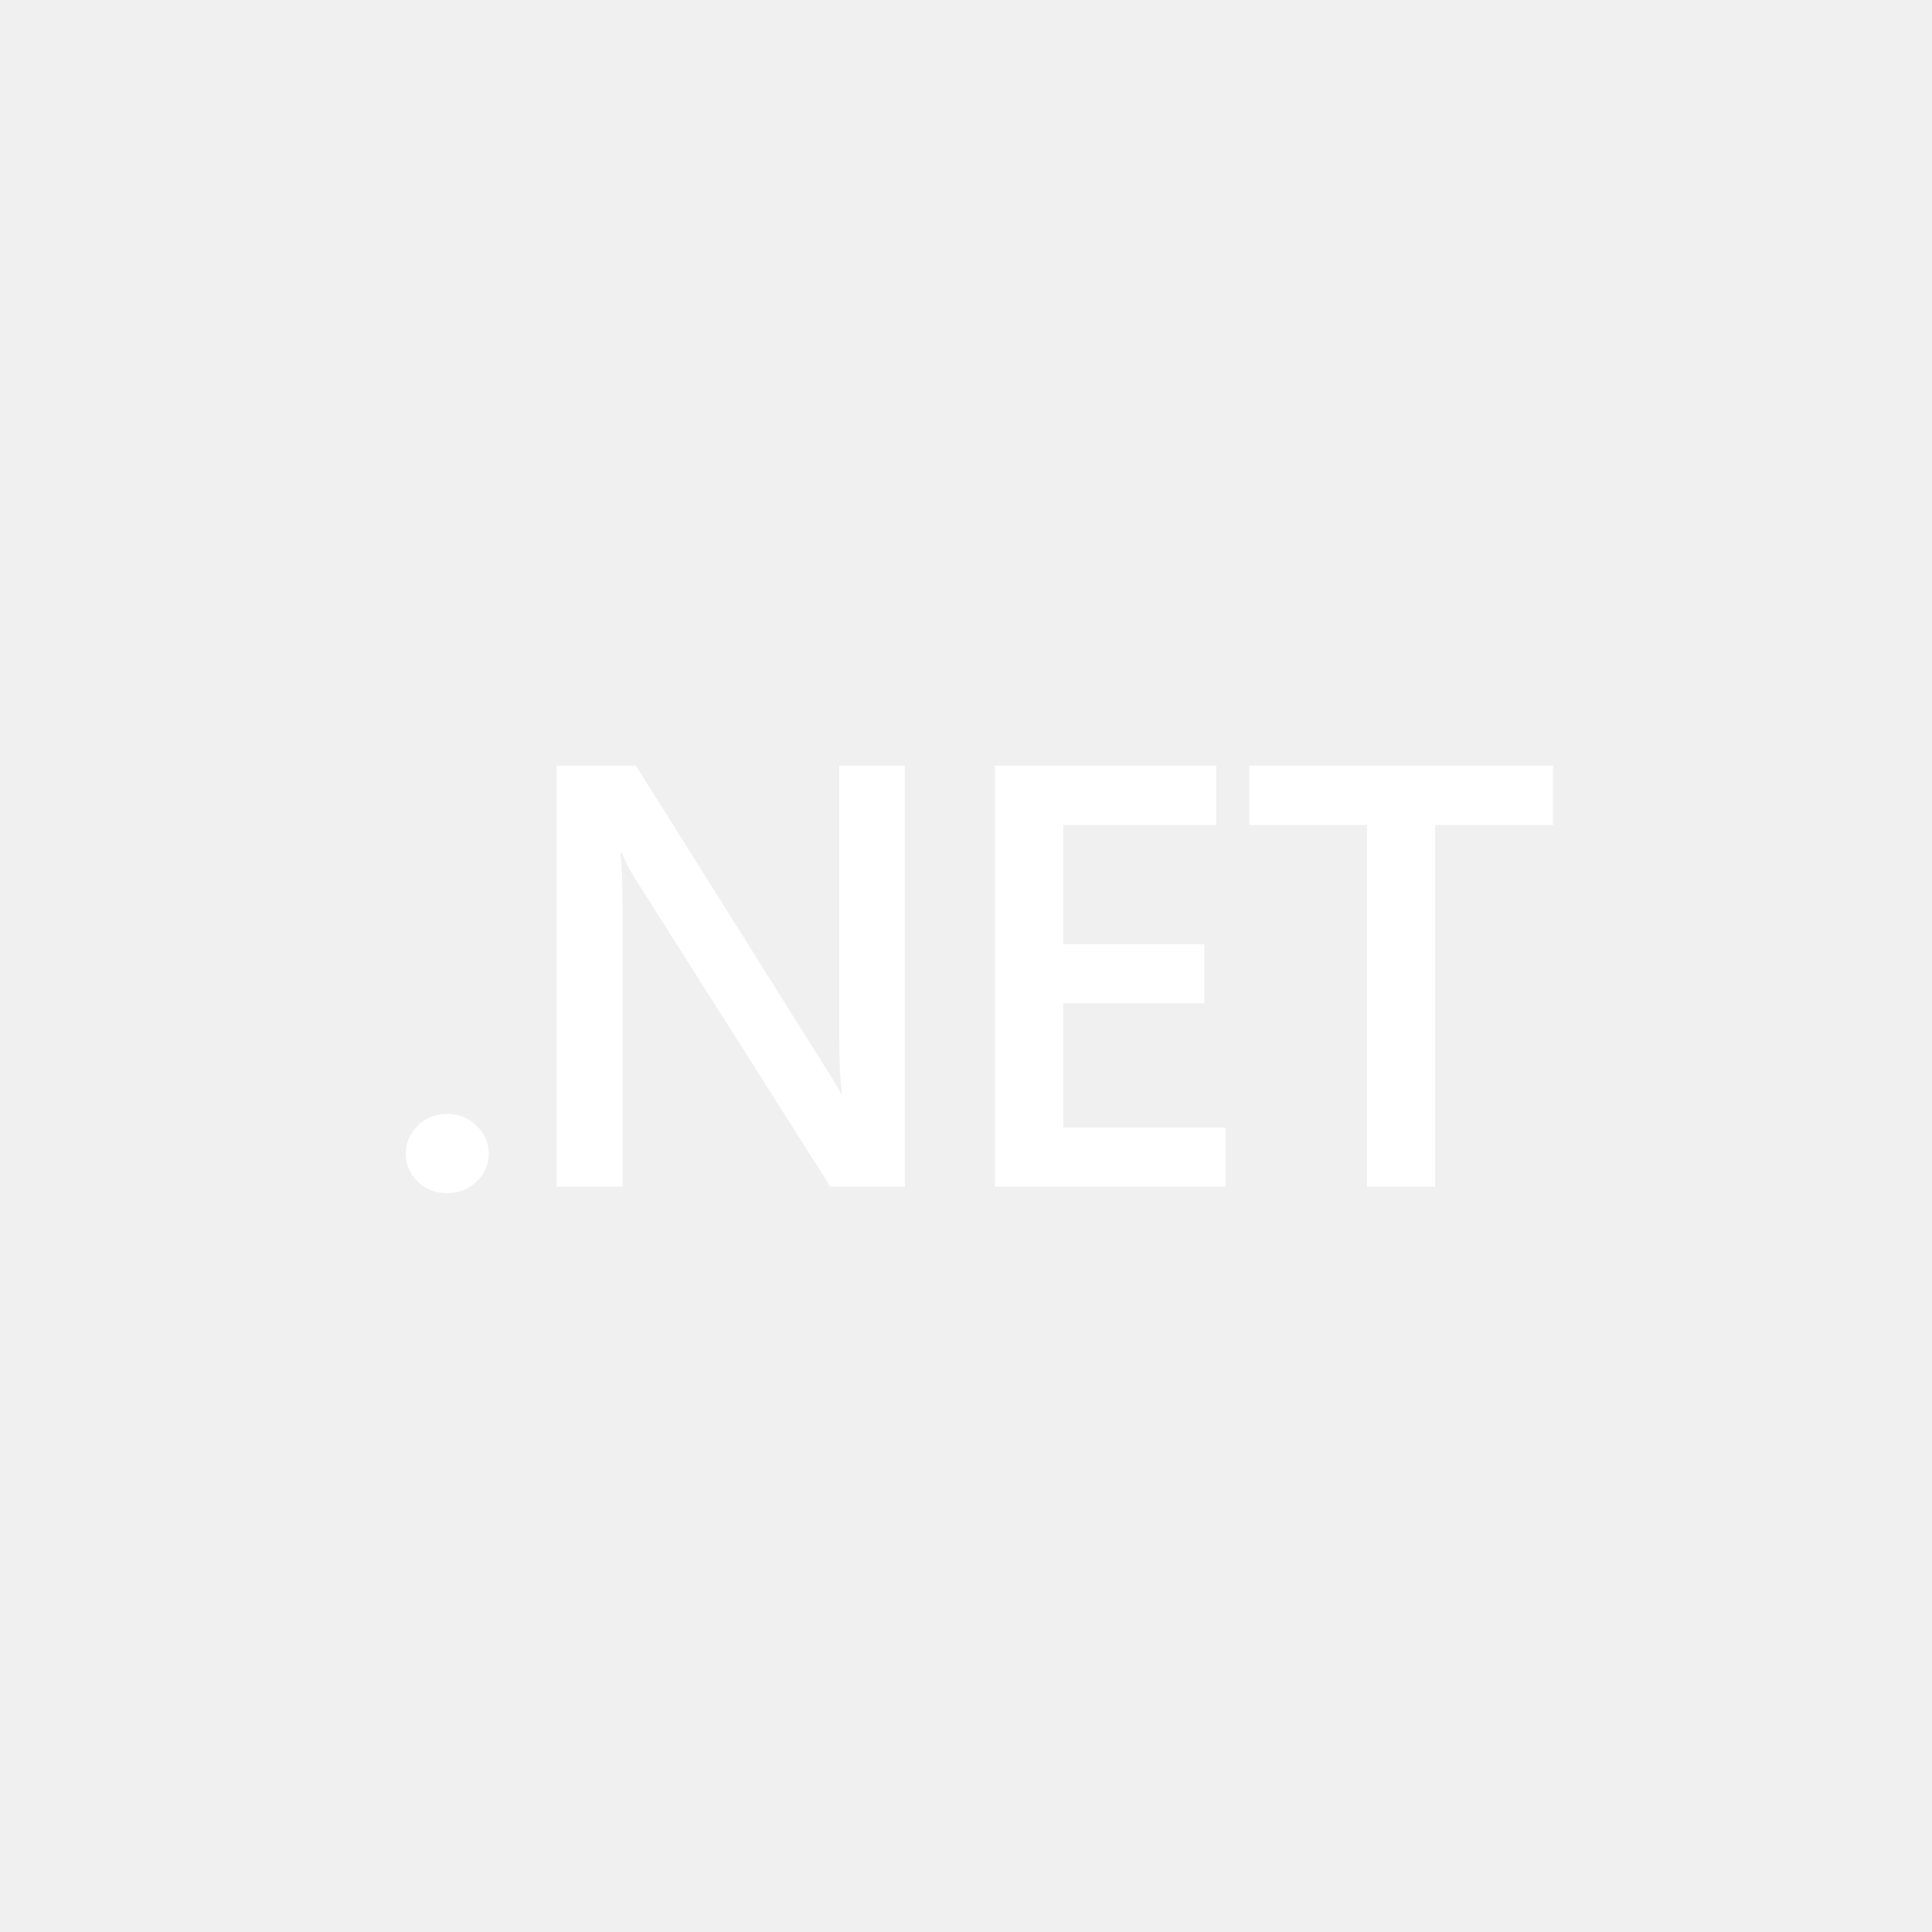
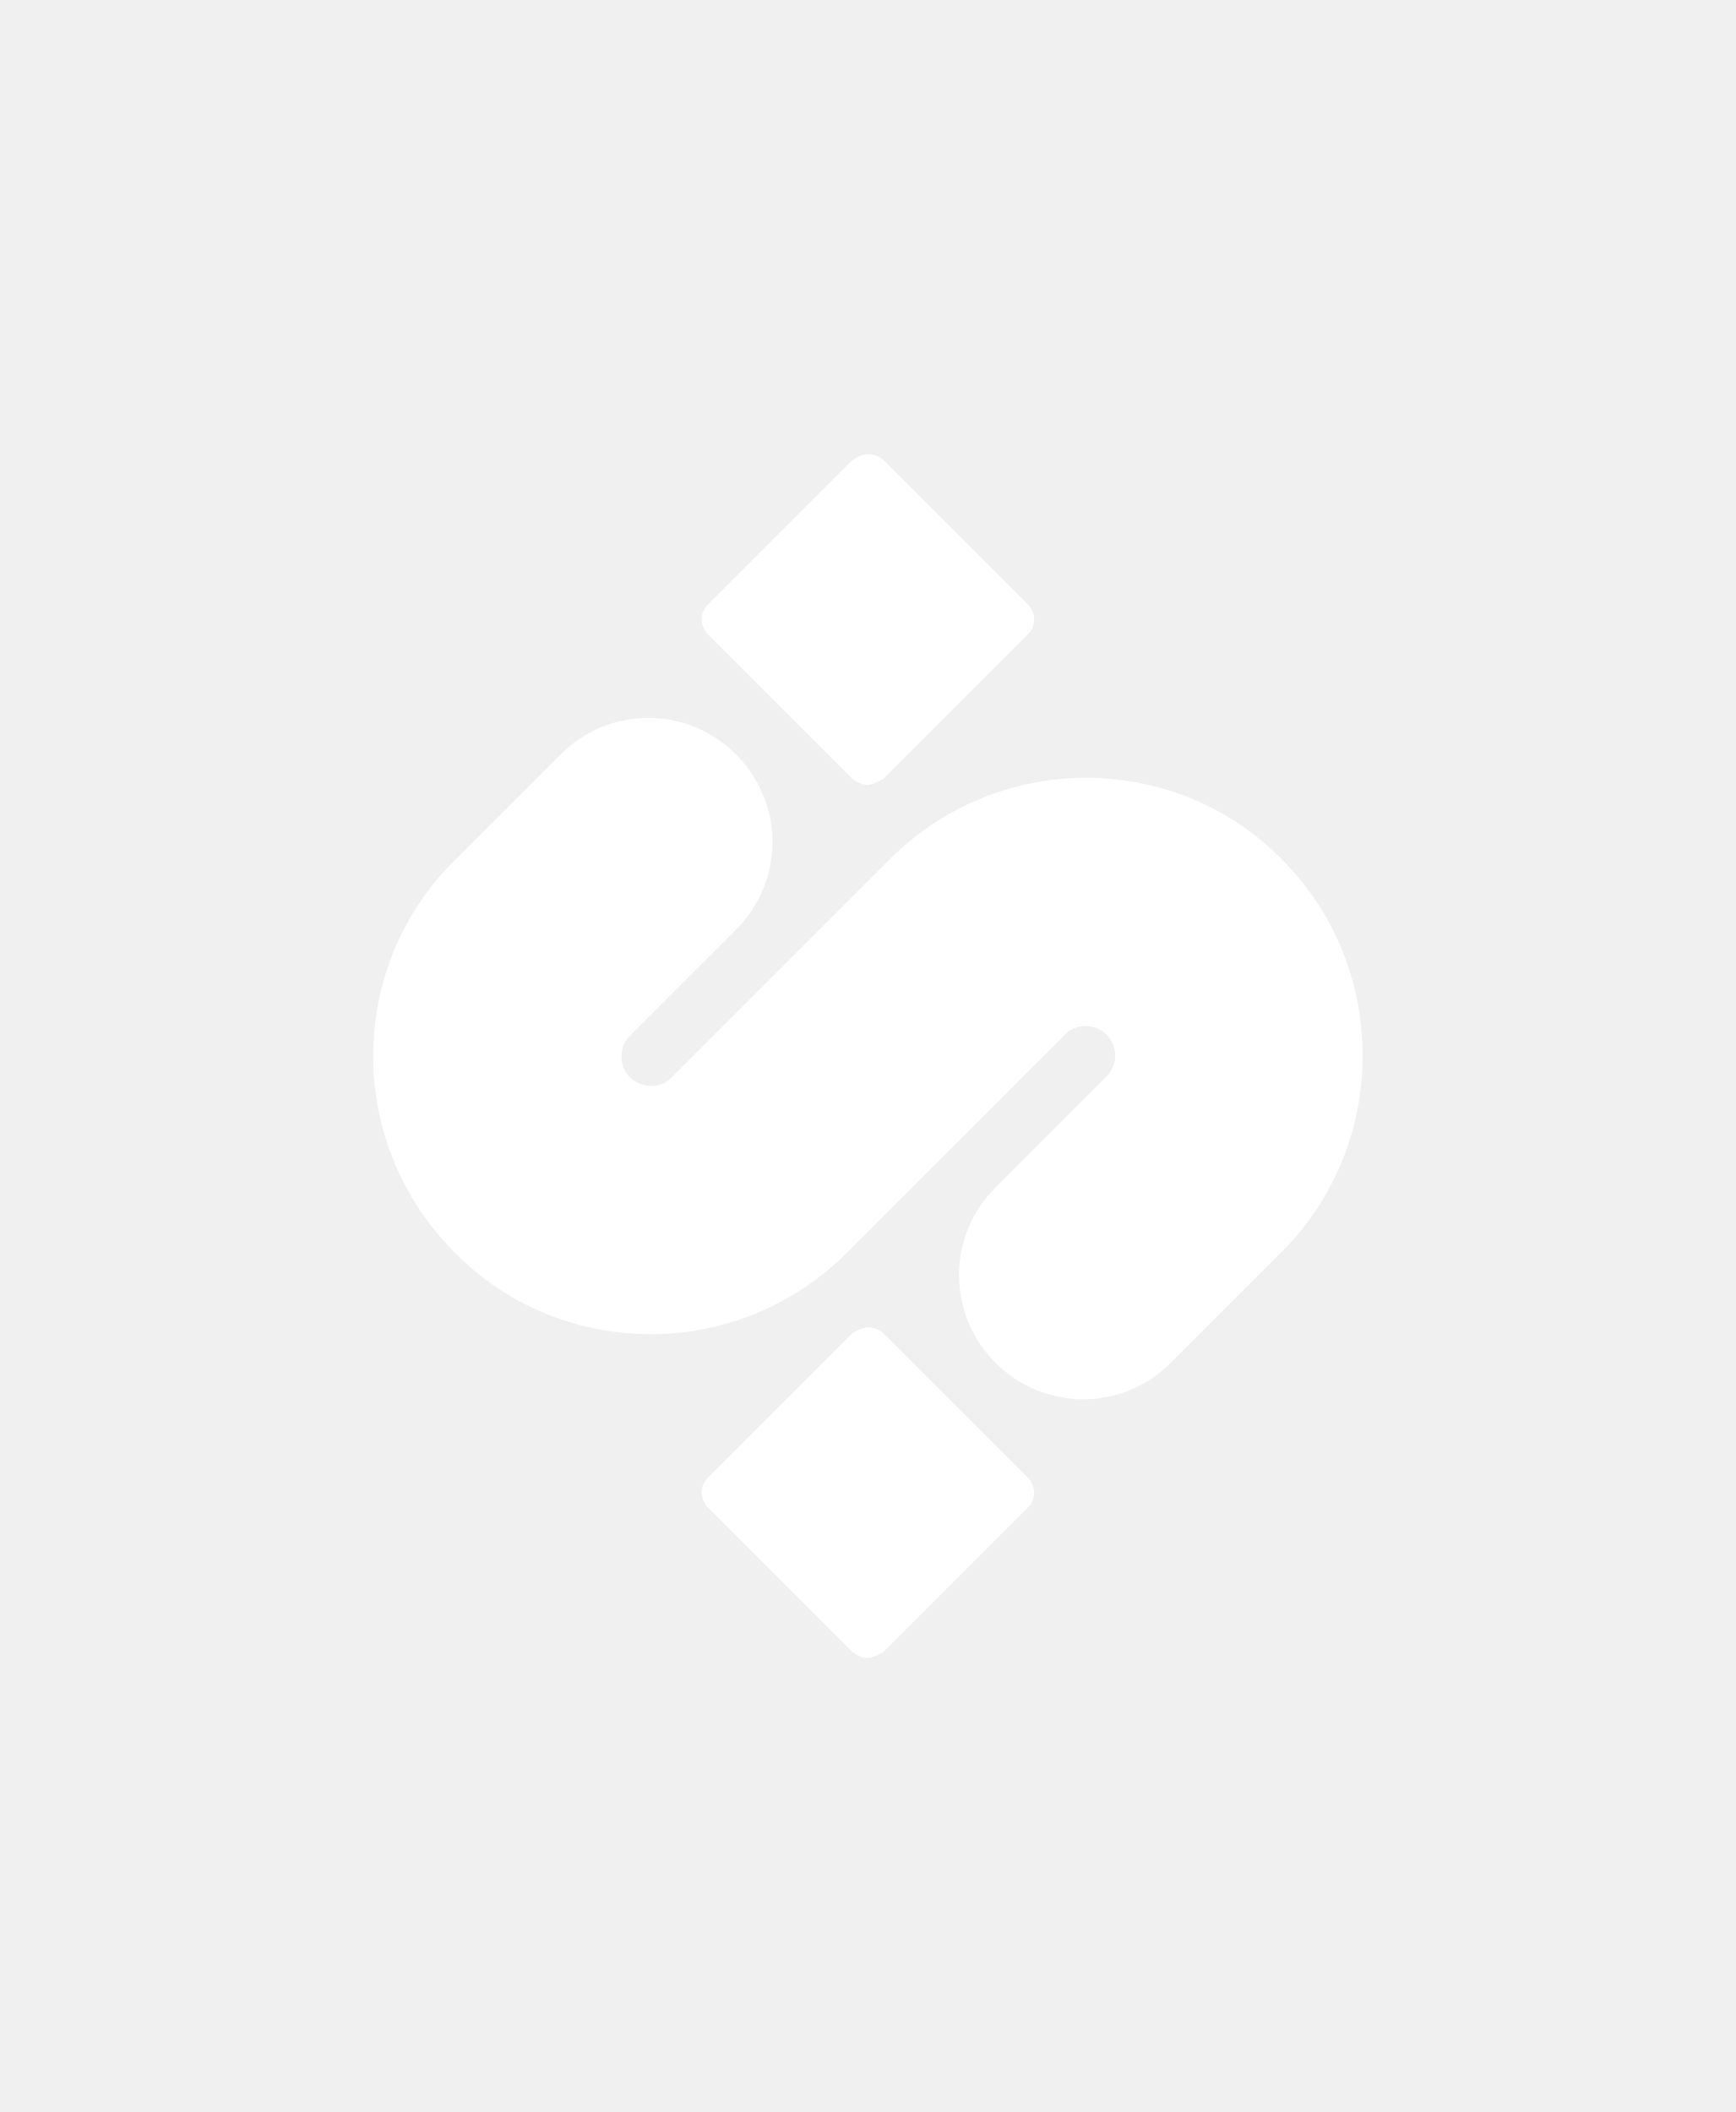
- <svg xmlns="http://www.w3.org/2000/svg" width="456" height="456" viewBox="0 0 456 456" version="1.1" xml:space="preserve" style="fill-rule:evenodd;clip-rule:evenodd;stroke-linejoin:round;stroke-miterlimit:2;">
-   <path d="m 105.5,281.609 c -2.703,0 -5.001,-0.9 -6.893,-2.702 -1.892,-1.848 -2.838,-4.042 -2.838,-6.582 0,-2.587 0.946,-4.804 2.838,-6.652 1.892,-1.848 4.19,-2.772 6.893,-2.772 2.748,0 5.068,0.924 6.96,2.772 1.937,1.848 2.906,4.064 2.906,6.652 0,2.54 -0.968,4.734 -2.906,6.582 -1.892,1.802 -4.212,2.702 -6.96,2.702 z" style="fill:#ffffff;fill-rule:nonzero;stroke-width:0.838" />
-   <path d="M 213.561,280.084 H 195.99 L 149.7,207.054 c -1.171,-1.848 -2.14,-3.765 -2.906,-5.751 h -0.406 c 0.361,2.125 0.541,6.675 0.541,13.65 v 65.132 h -15.543 v -99.36 h 18.719 l 44.737,71.298 c 1.892,2.957 3.109,4.989 3.649,6.098 h 0.27 c -0.45,-2.632 -0.676,-7.09 -0.676,-13.373 v -64.023 h 15.476 z" style="fill:#ffffff;fill-rule:nonzero;stroke-width:0.838" />
-   <path d="m 289.251,280.084 h -54.401 v -99.36 h 52.238 v 13.997 h -36.154 v 28.131 h 33.316 v 13.927 h -33.316 v 29.378 h 38.316 z" style="fill:#ffffff;fill-rule:nonzero;stroke-width:0.838" />
-   <path d="M 366.565,194.721 H 338.722 v 85.363 h -16.084 v -85.363 h -27.775 v -13.997 h 71.701 z" style="fill:#ffffff;fill-rule:nonzero;stroke-width:0.838" />
+ <svg xmlns="http://www.w3.org/2000/svg" viewBox="0 0 400 486.667" version="1.1" id="svg12" width="400" height="486.667">
+   <defs id="defs4">
+     <style id="style2">
+ 	.cls-1{
+ 		fill: #FFFFFF;
+ 	}
+ 	</style>
+   </defs>
+   <path class="cls-1" d="m 200,180.833 c -1.4,0 -2.6,-0.6 -3.6,-1.4 l -33.2,-33.2 c -2,-2 -2,-5.2 0,-7 l 33.2,-33.2 c 0,0 2.2,-1.4 3.6,-1.4 1.4,0 2.6,0.6 3.6,1.4 l 33.2,33.2 c 2,2 2,5.2 0,7 l -33.2,33.2 c 0,0 -2.2,1.4 -3.6,1.4 z" id="path6" />
+   <path class="cls-1" d="m 200,382.034 c -1.4,0 -2.6,-0.6 -3.6,-1.4 l -33.2,-33.2 c -2,-2 -2,-5.2 0,-7 l 33.2,-33.2 c 0,0 2.2,-1.4 3.6,-1.4 1.4,0 2.6,0.6 3.6,1.4 l 33.2,33.2 c 2,2 2,5.2 0,7 l -33.2,33.2 c 0,0 -2.2,1.4 -3.6,1.4 z" id="path8" />
+   <path class="cls-1" d="m 249.6,322.432 c -7.6,0 -14.8,-3 -20.2,-8.4 -5.4,-5.4 -8.4,-12.6 -8.4,-20.2 0,-7.6 3,-14.8 8.4,-20.2 l 25.6,-25.6 c 1.2,-1.2 2,-3 2,-4.8 0,-1.8 -0.8,-3.6 -2,-4.8 -1.8,-1.8 -3.8,-2 -4.8,-2 -1,0 -3.2,0.2 -4.8,2 l -50.2,50.2 c -12,12 -28.2,18.8 -45.2,18.8 -17,0 -33.2,-6.6 -45.2,-18.8 -12,-12 -18.8,-28.2 -18.8,-45.2 0,-17 6.6,-33.2 18.8,-45.2 l 24.4,-24.4 c 5.4,-5.4 12.6,-8.4 20.2,-8.4 7.6,0 14.8,3 20.2,8.4 11.2,11.2 11.2,29.2 0,40.4 l -24.4,24.4 c -1.8,1.8 -2,3.8 -2,4.8 0,1 0.2,3.2 2,4.8 1.8,1.8 3.8,2 4.8,2 1,0 3.2,-0.2 4.8,-2 l 50.2,-50.2 c 12,-12 28.2,-18.8 45.2,-18.8 17,0 33.2,6.6 45.2,18.8 12,12 18.6,28.2 18.6,45.2 0,17 -6.6,33.2 -18.6,45.2 l -25.6,25.6 c -5.4,5.4 -12.6,8.4 -20.2,8.4 z" id="path10" />
</svg>
